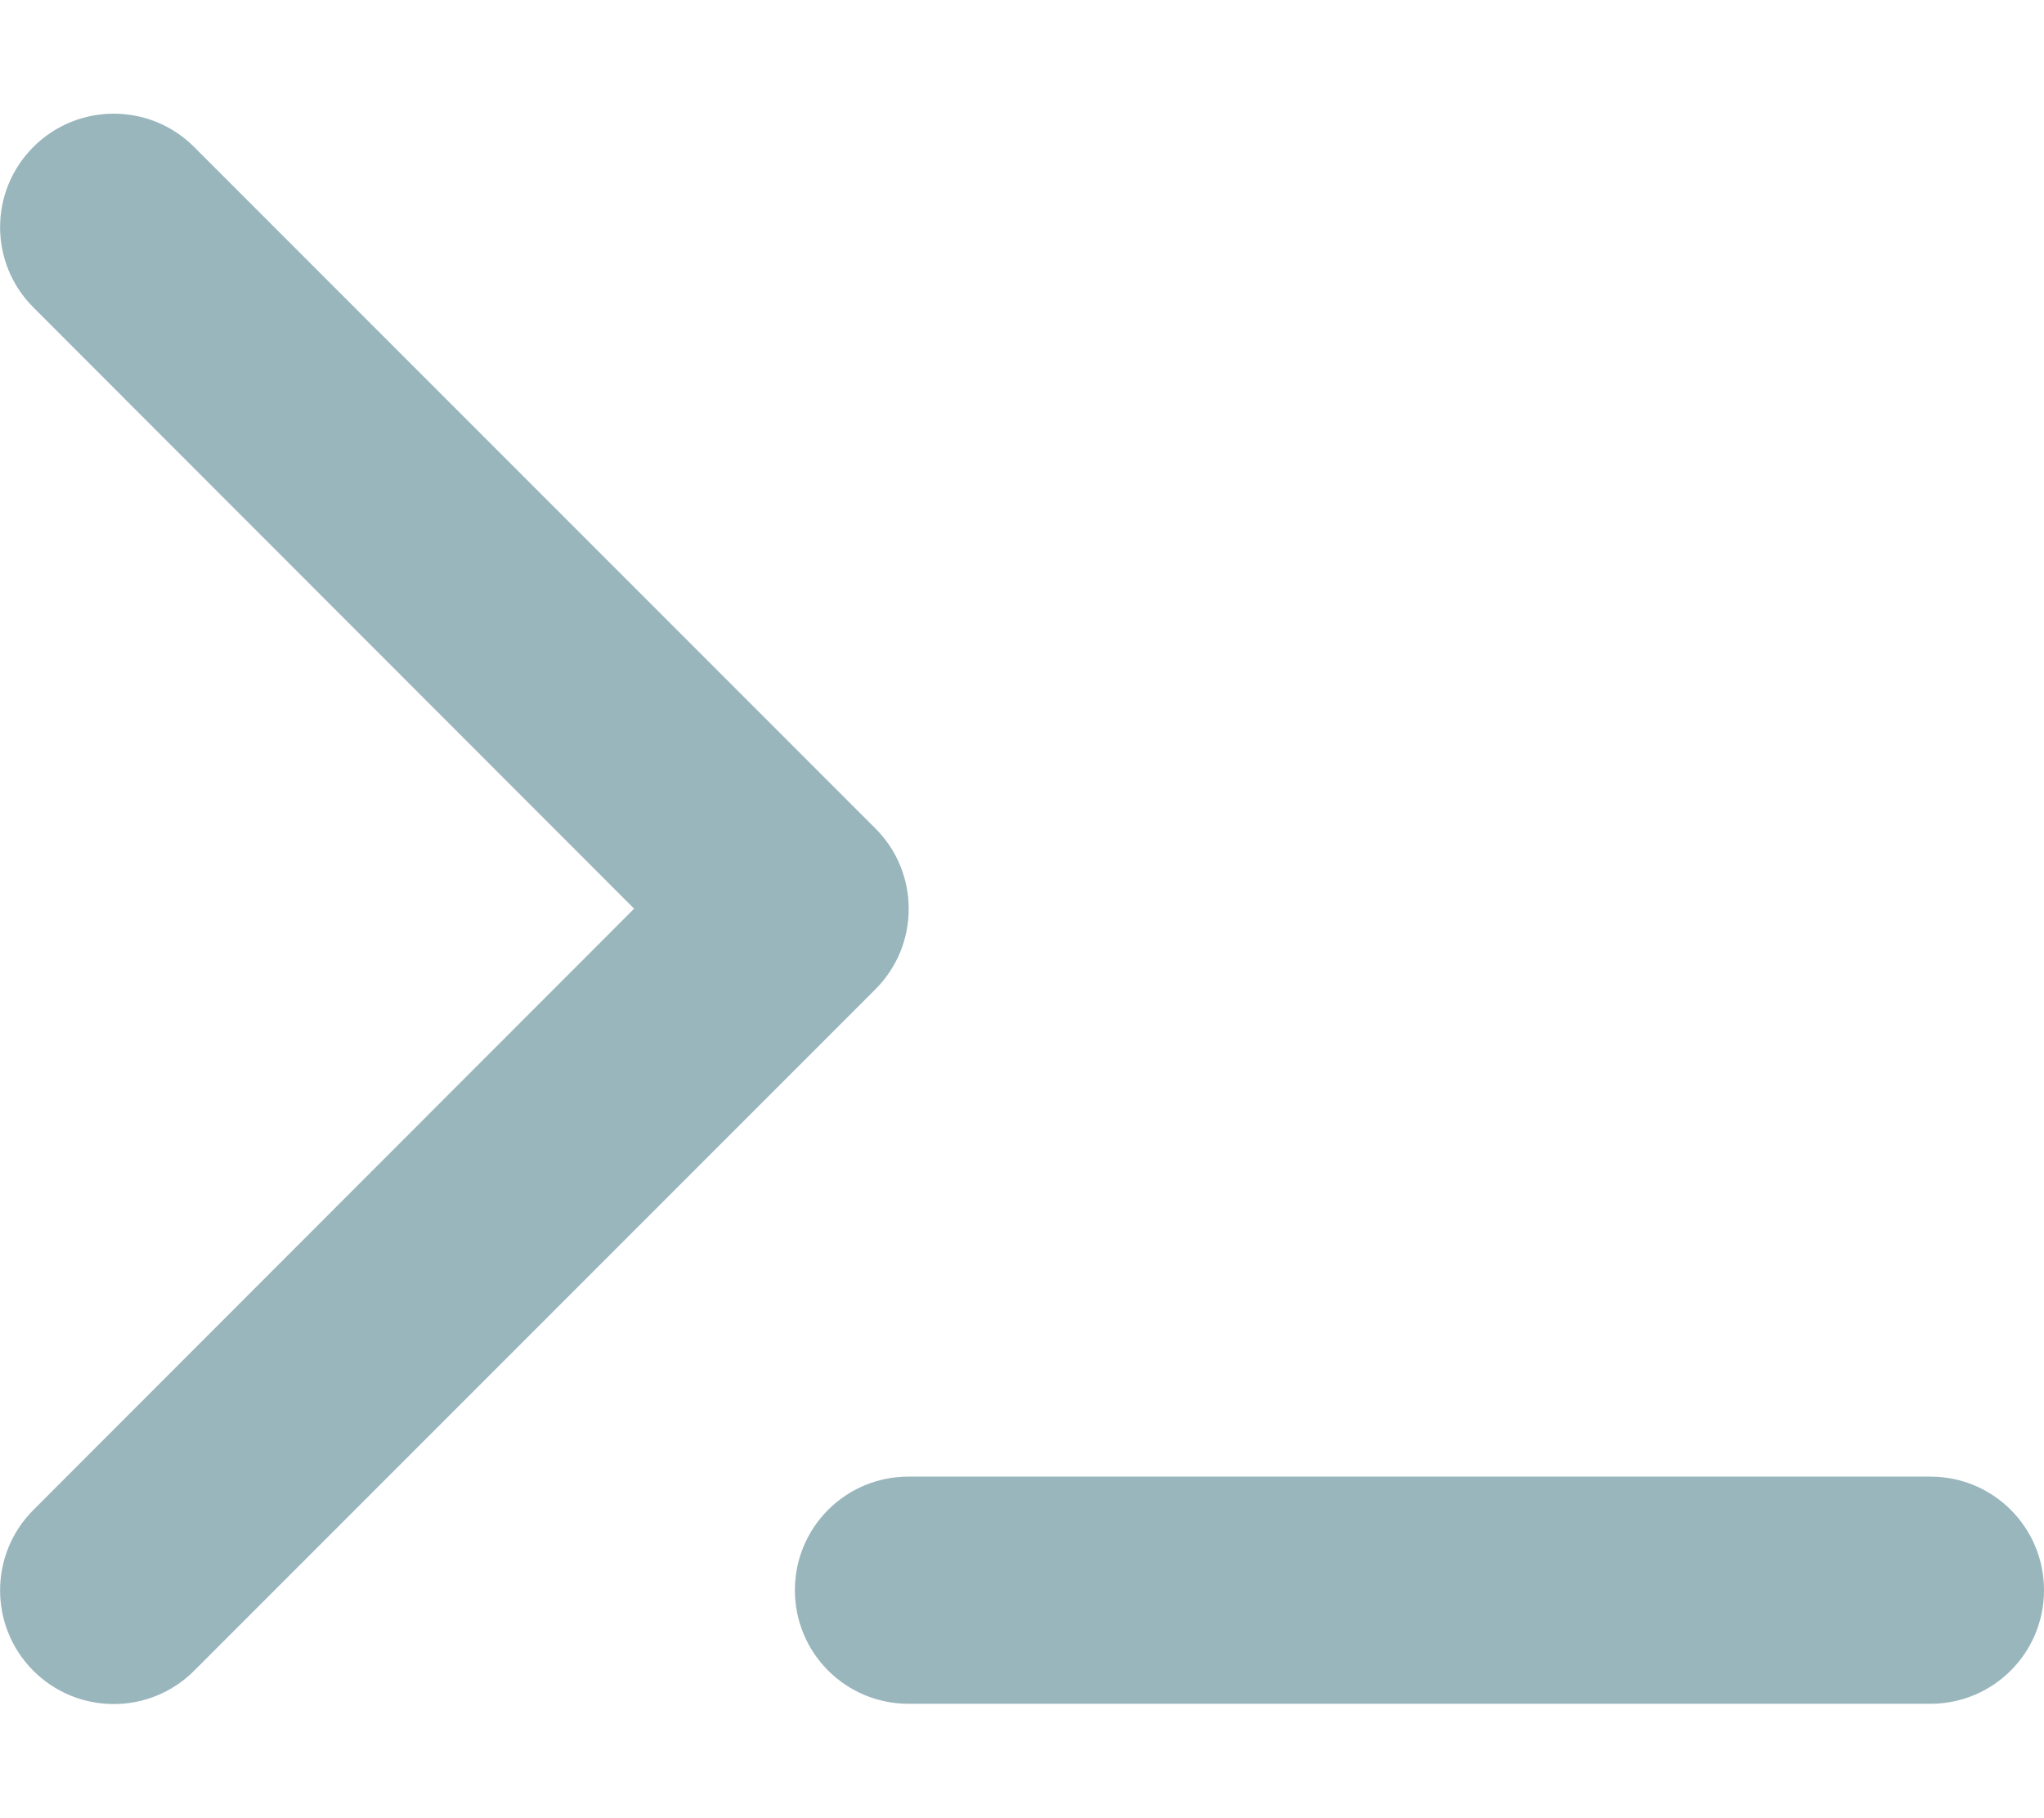
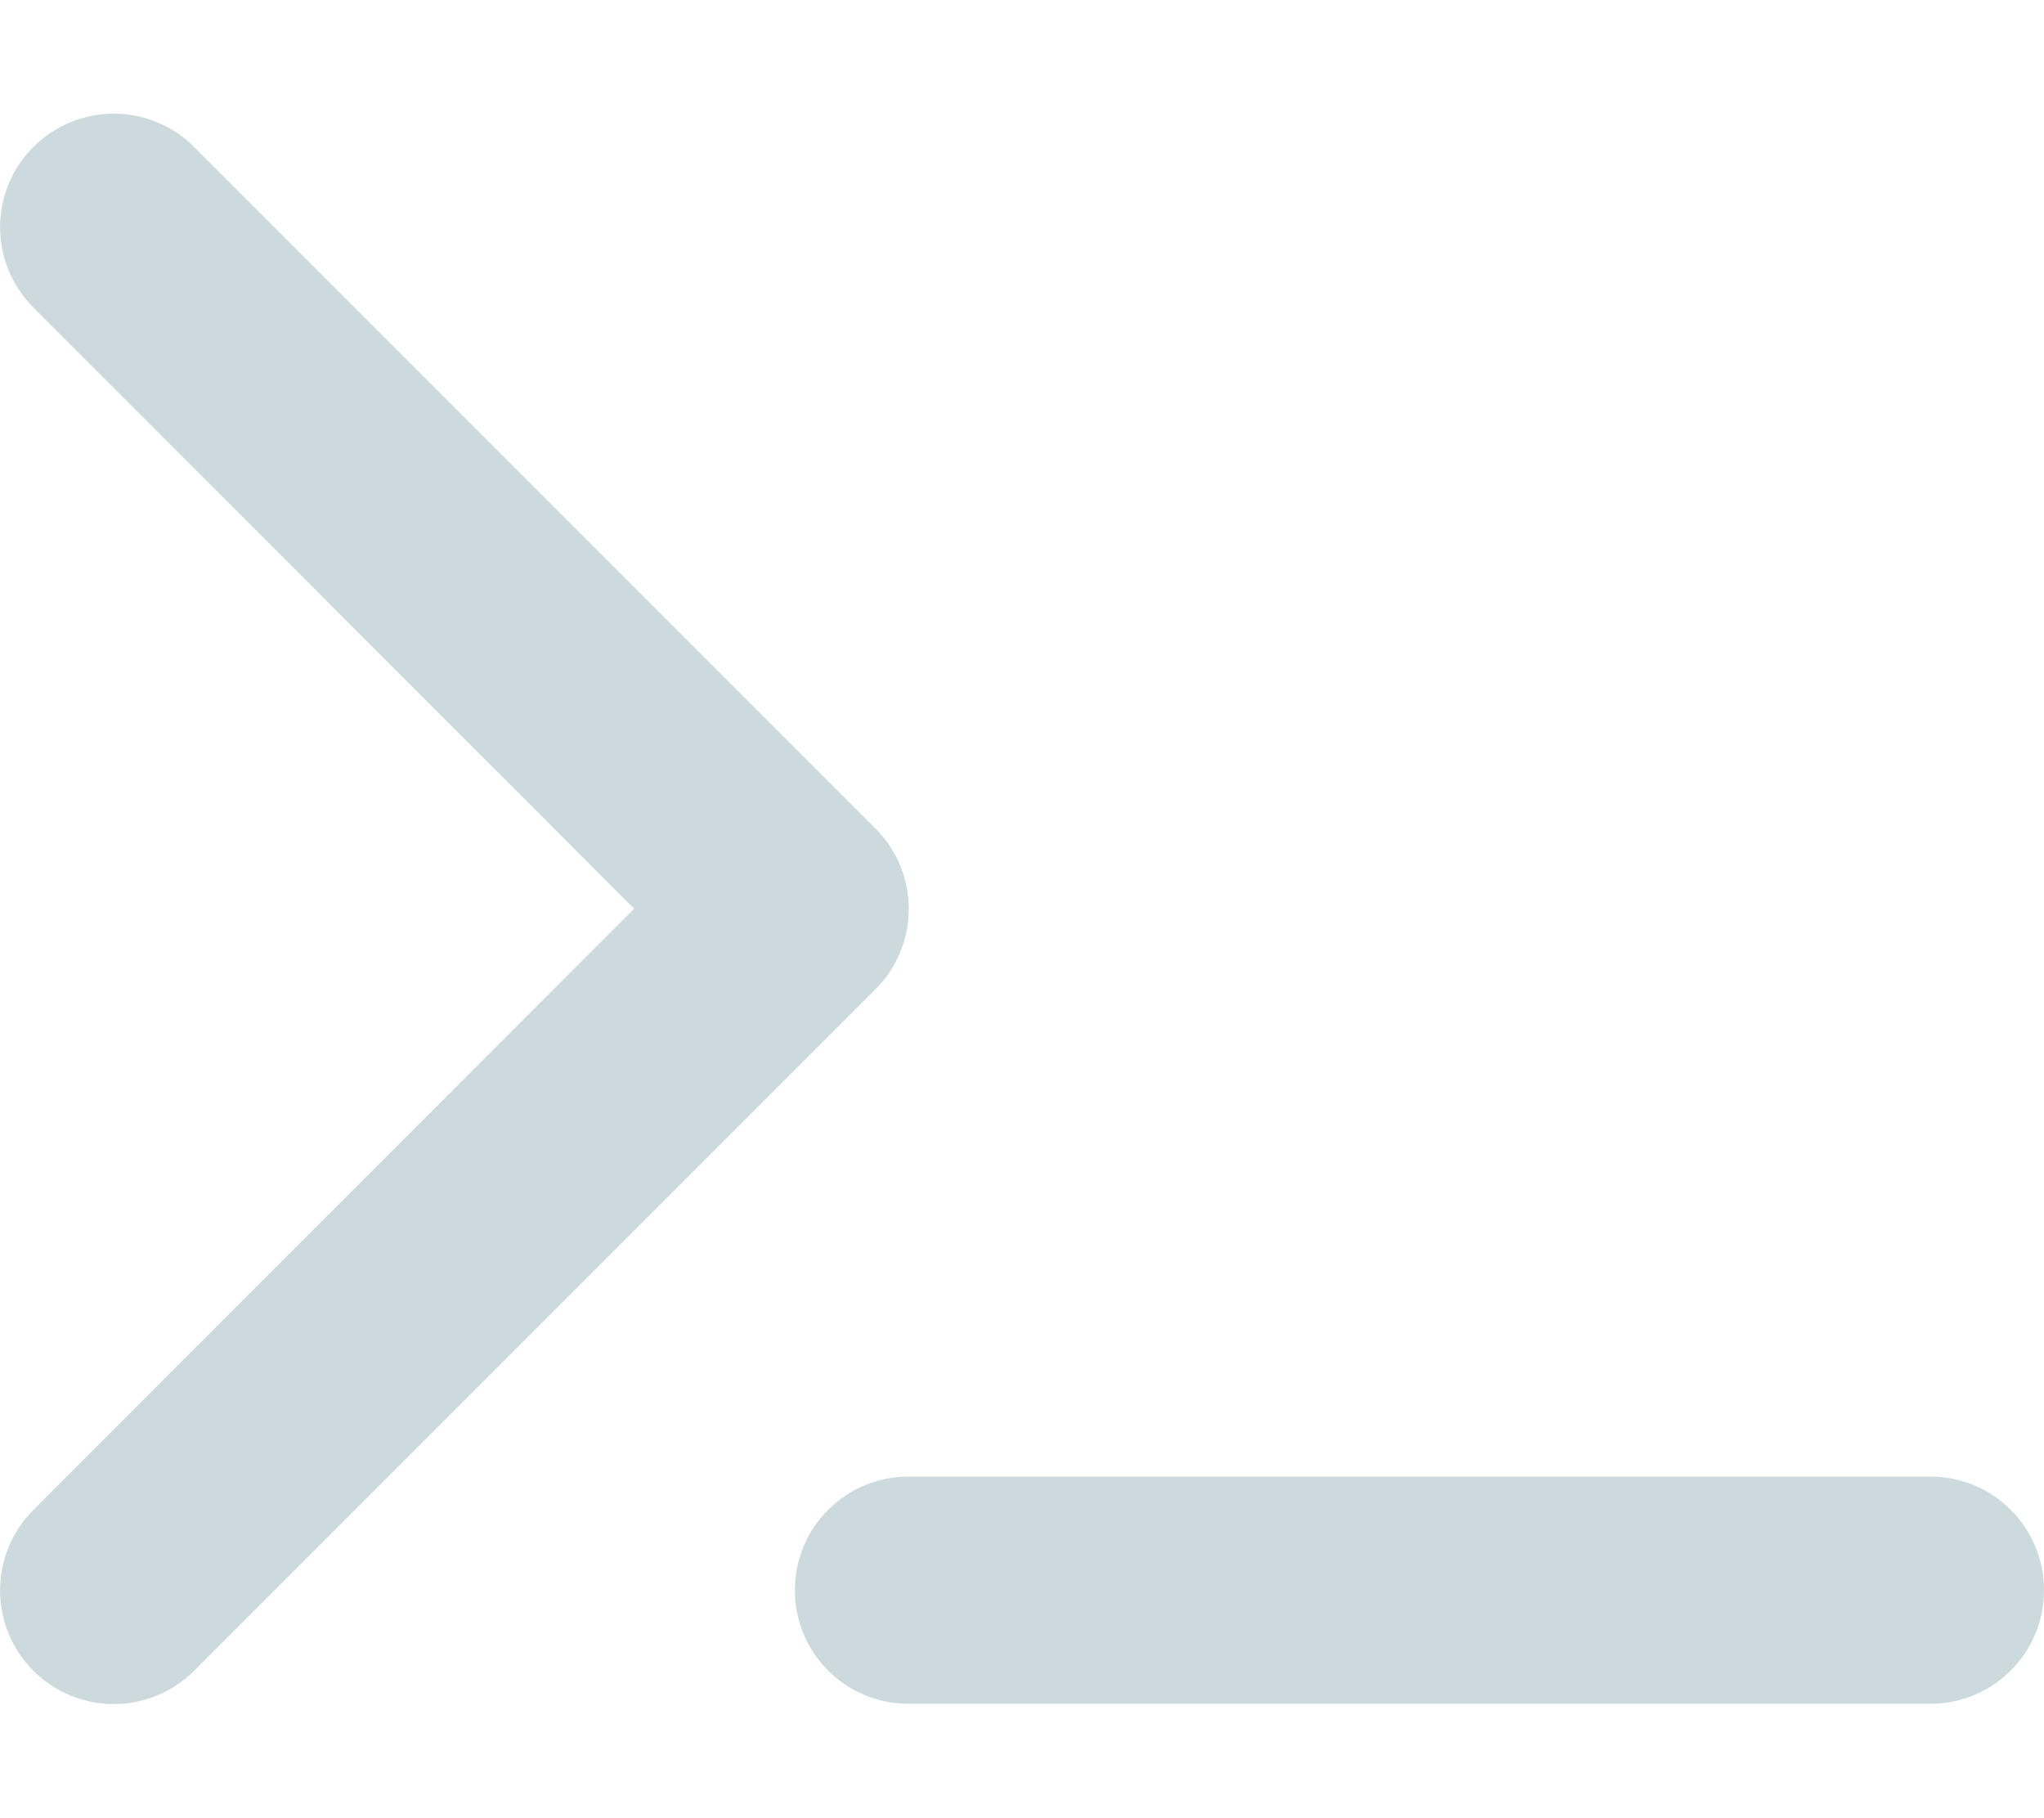
- <svg xmlns="http://www.w3.org/2000/svg" viewBox="0 0 576 512" fill="#00485b" opacity="0.4">
+ <svg xmlns="http://www.w3.org/2000/svg" viewBox="0 0 576 512" fill="#00485b" opacity="0.2">
  <path d="M9.4 86.6C-3.1 74.1-3.1 53.9 9.4 41.4s32.8-12.5 45.3 0l192 192c12.5 12.5 12.5 32.8 0 45.3l-192 192c-12.5 12.5-32.8 12.5-45.3 0s-12.5-32.8 0-45.3L178.7 256 9.4 86.6zM256 416H544c17.7 0 32 14.3 32 32s-14.3 32-32 32H256c-17.7 0-32-14.3-32-32s14.3-32 32-32z" />
</svg>
